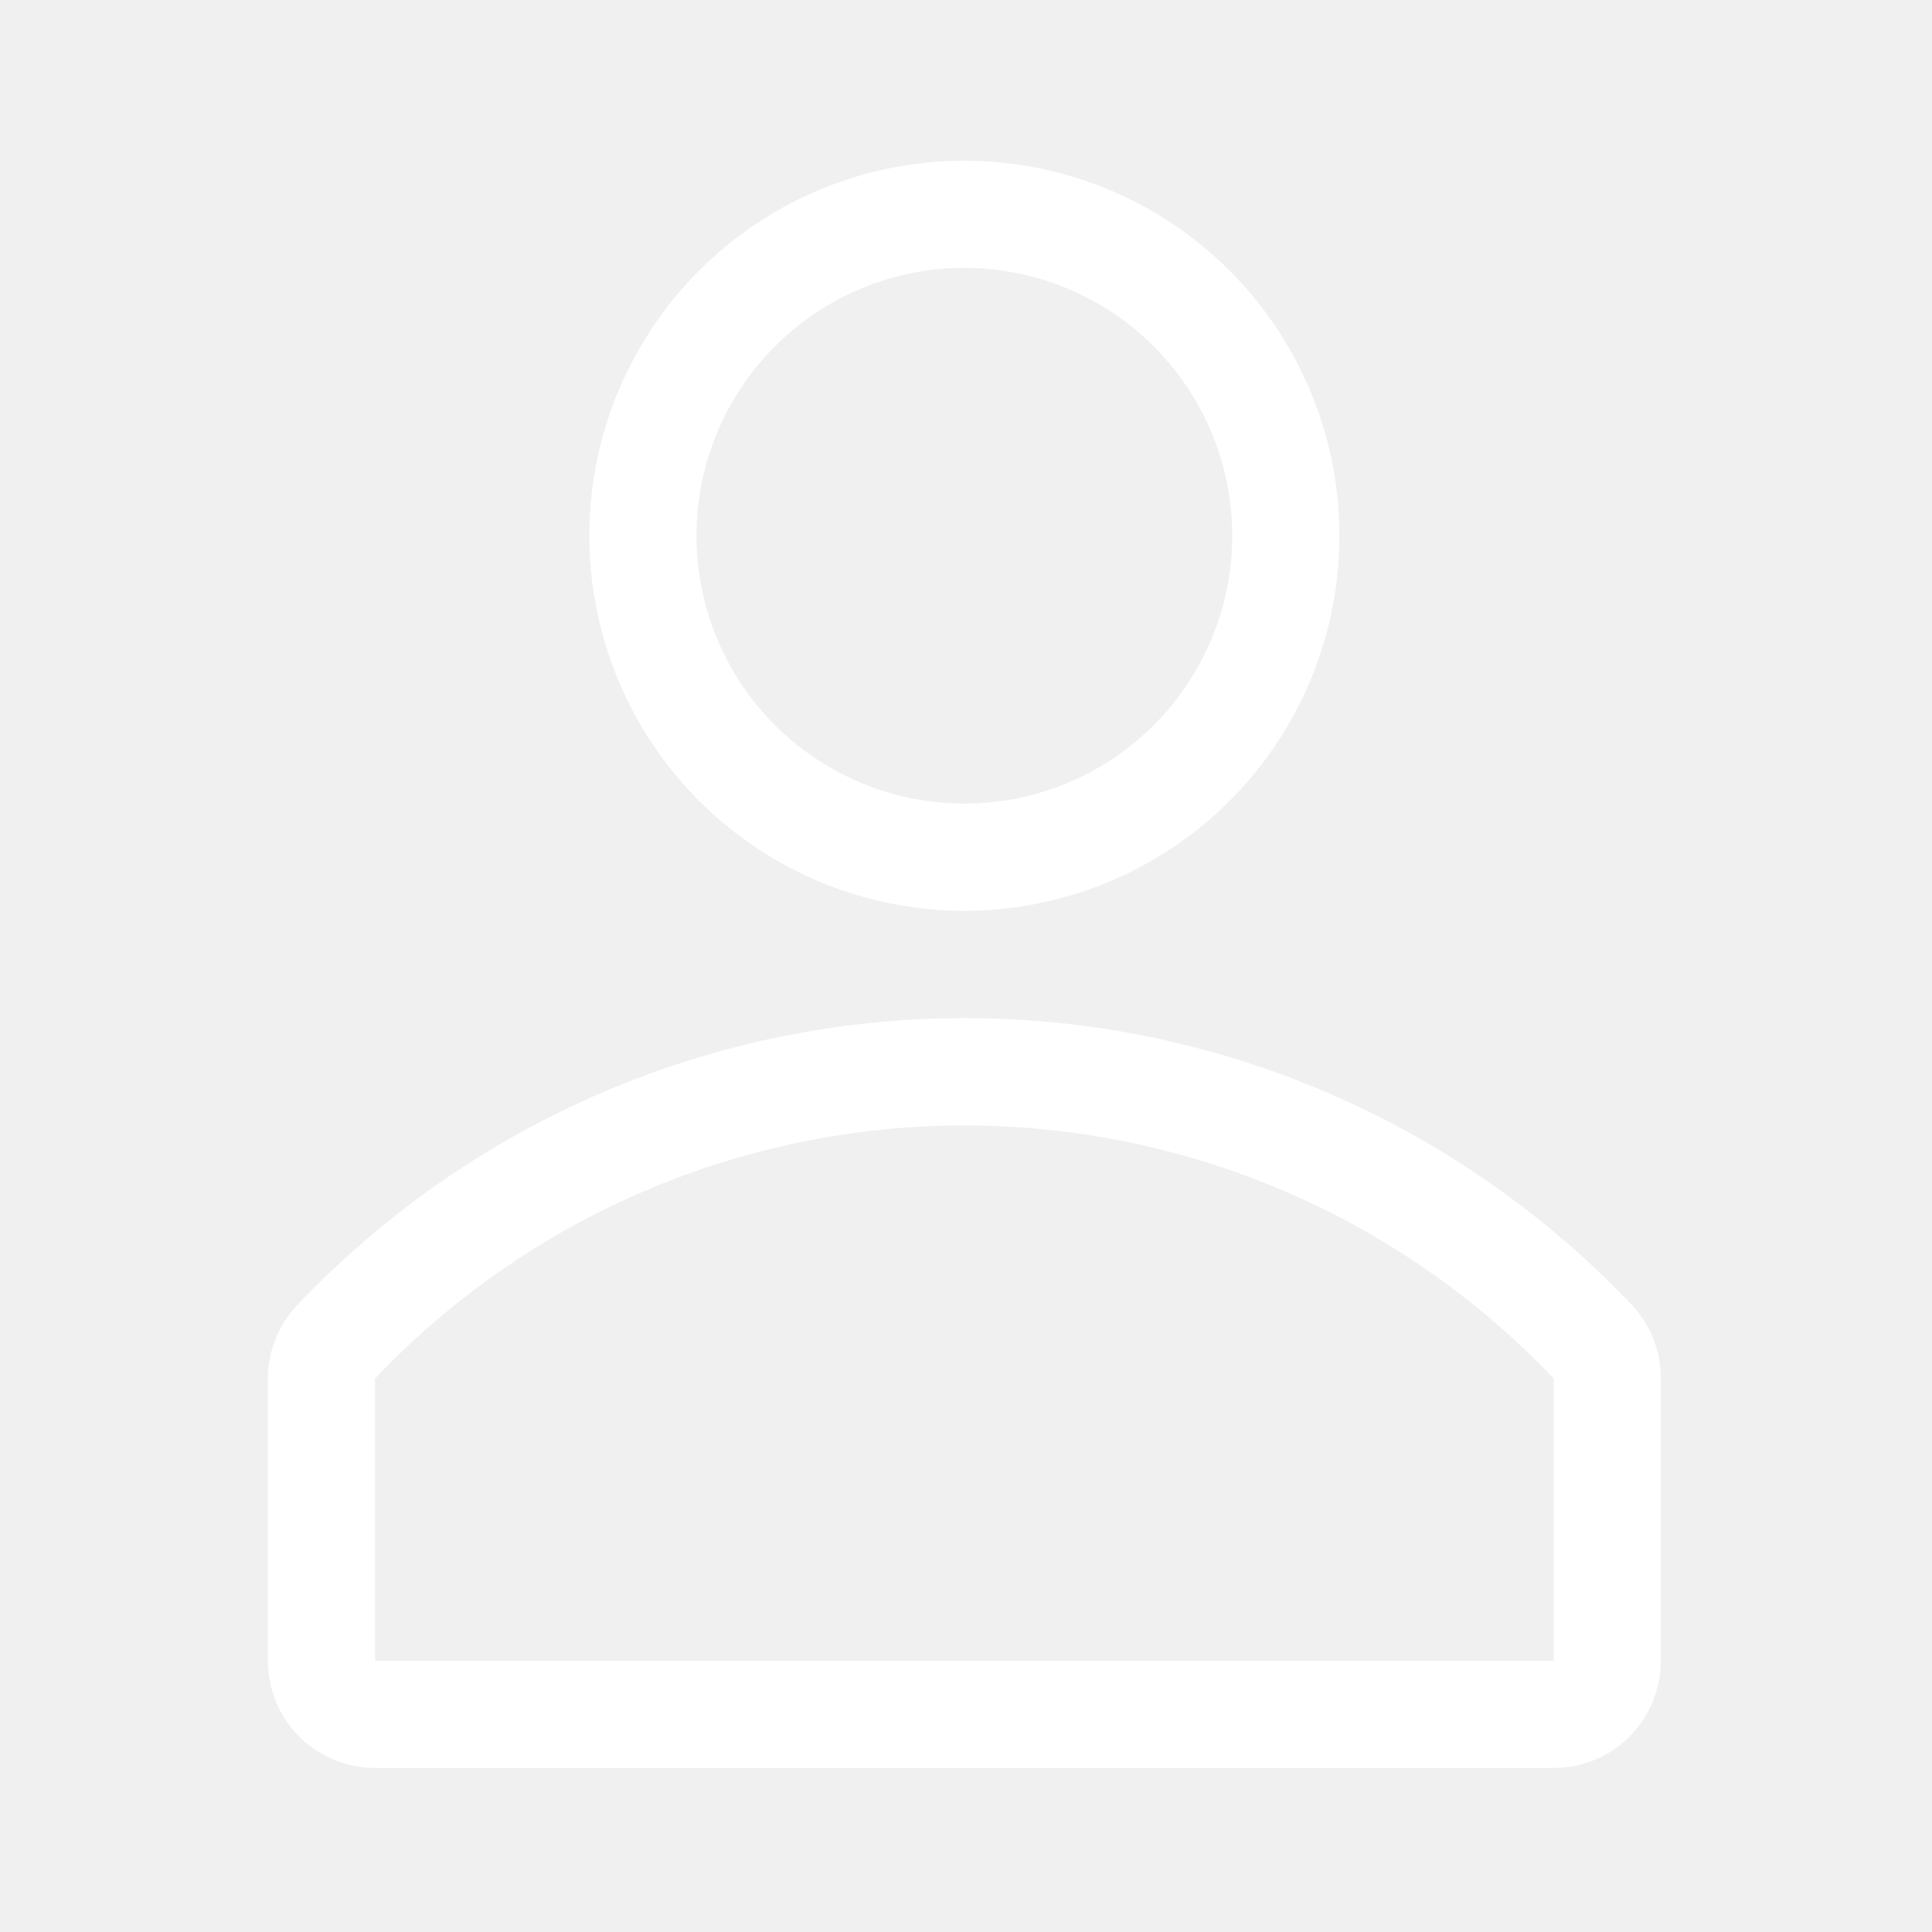
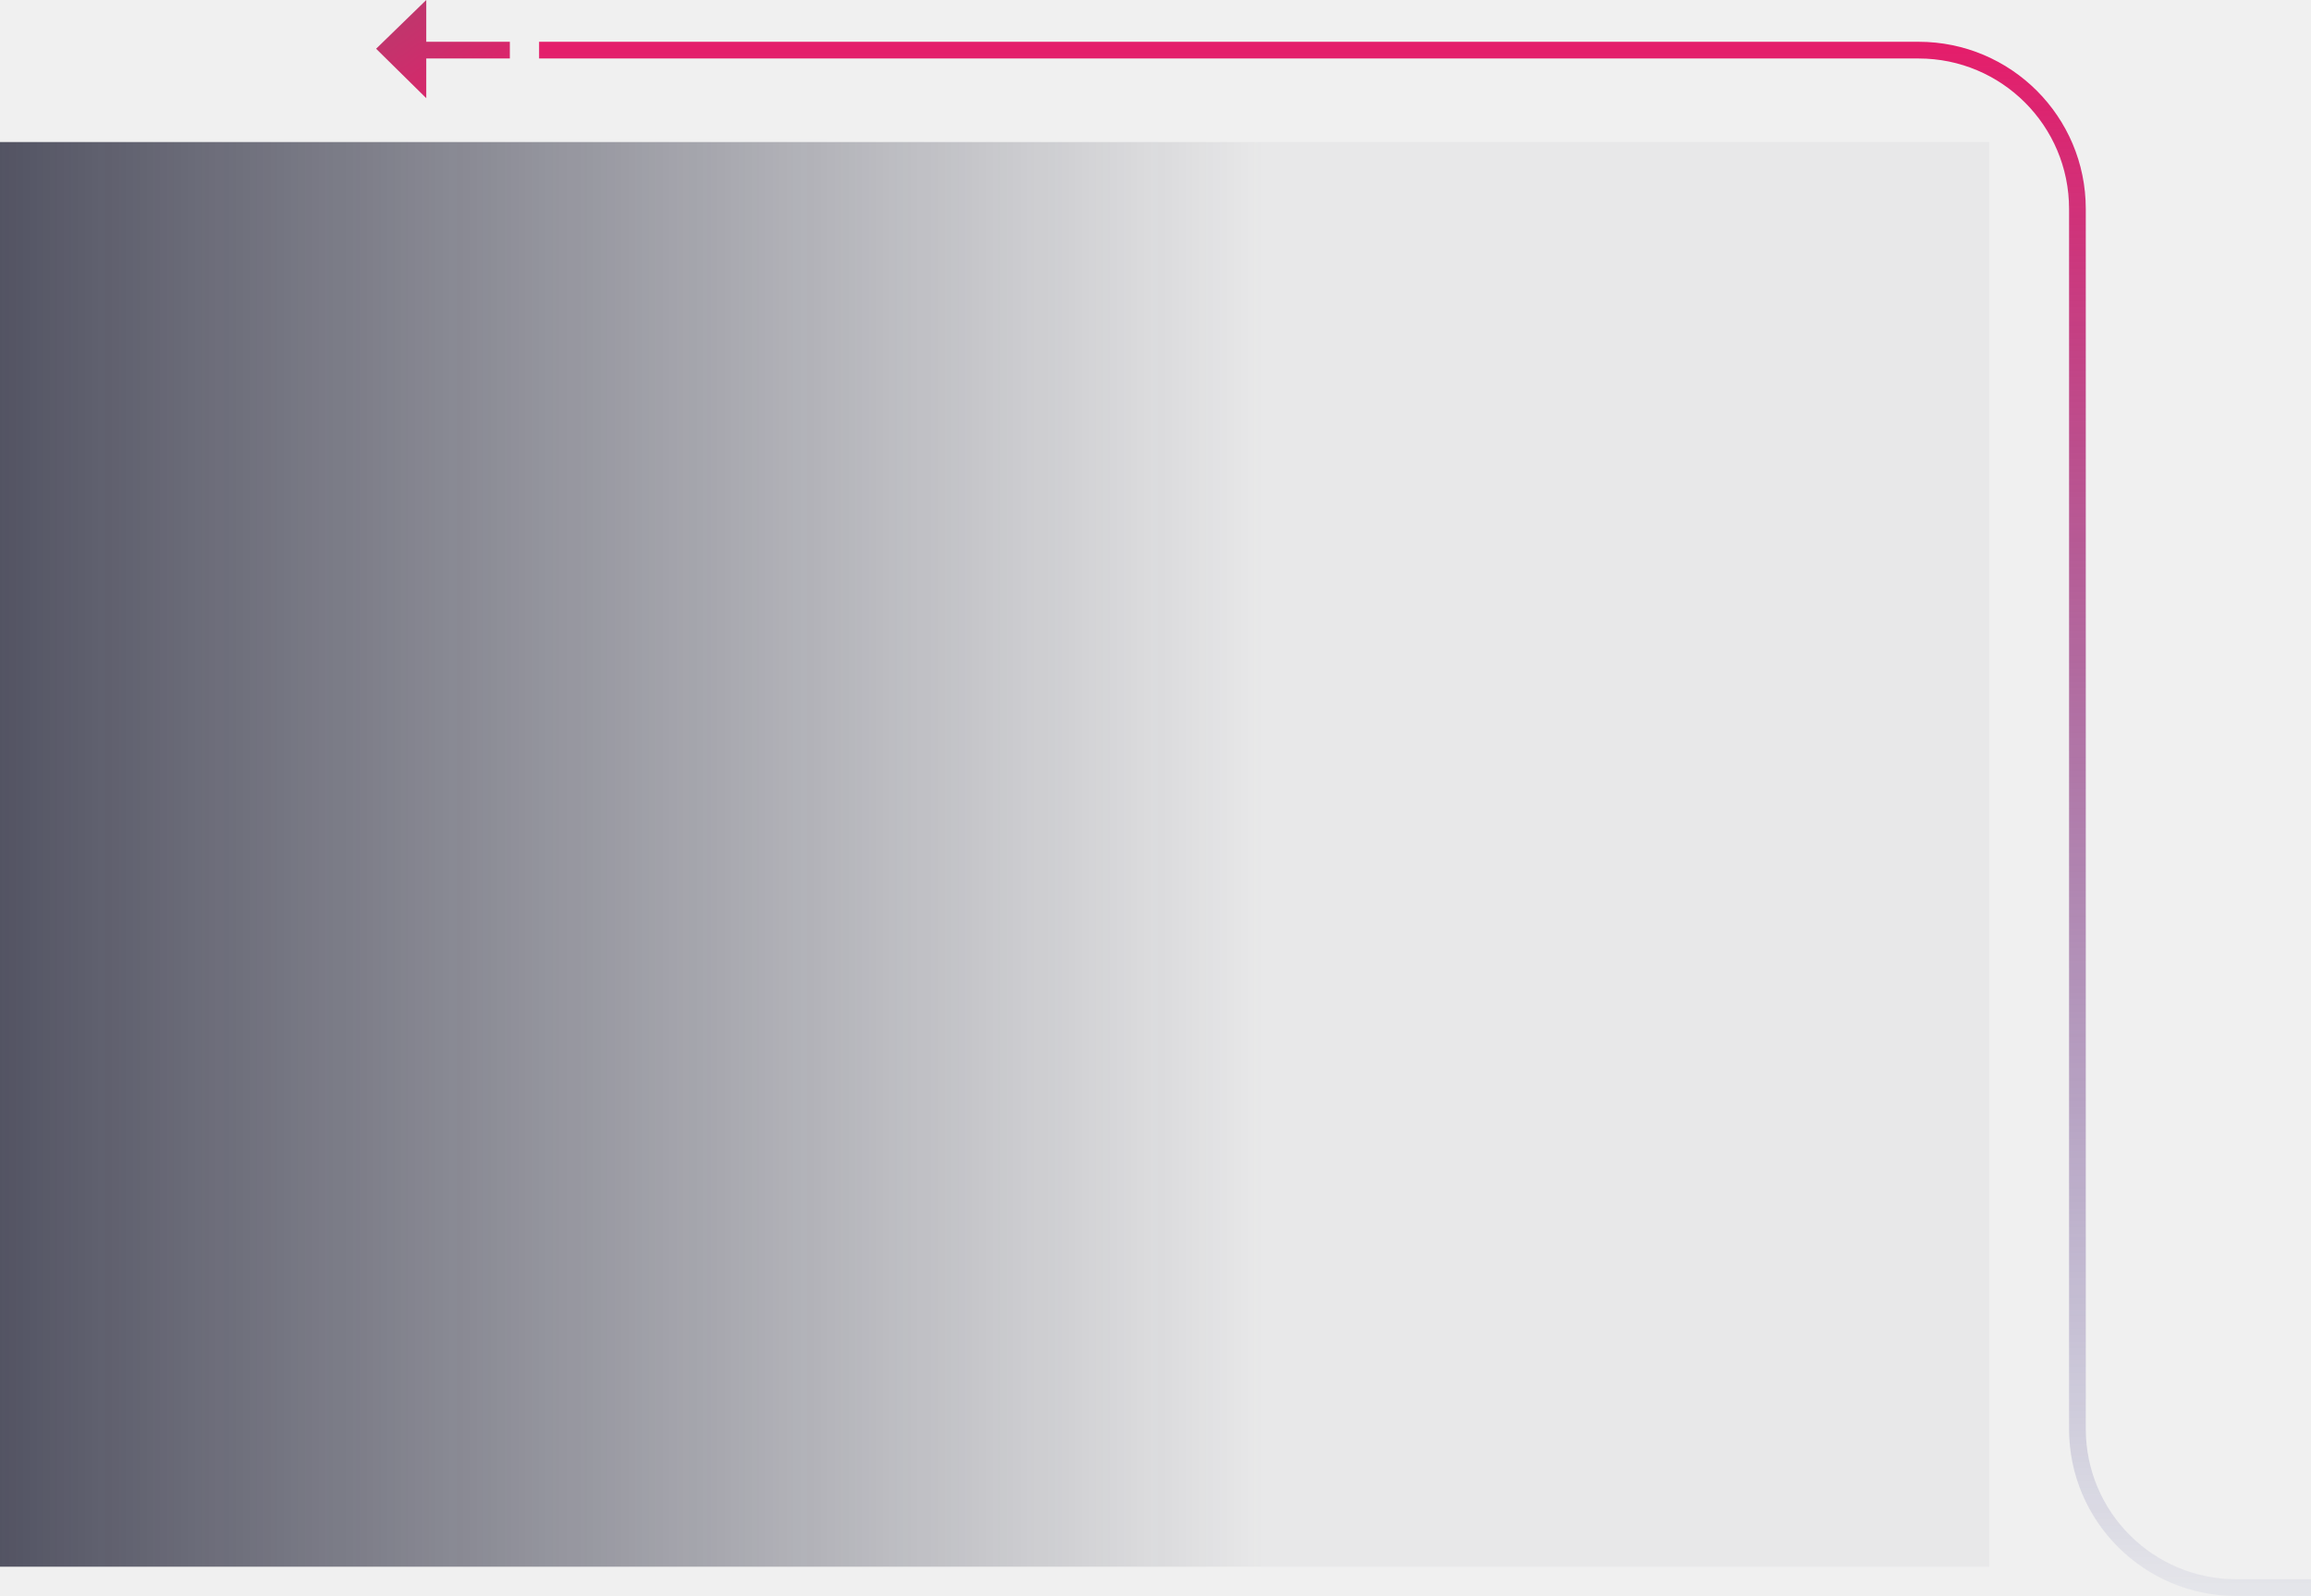
- <svg xmlns="http://www.w3.org/2000/svg" width="28" height="28" viewBox="0 0 28 28" fill="none">
-   <path d="M13.976 13.2C15.051 13.2 16.102 12.881 16.996 12.284C17.89 11.686 18.586 10.838 18.998 9.844C19.409 8.851 19.517 7.758 19.307 6.704C19.097 5.65 18.579 4.681 17.819 3.921C17.059 3.161 16.091 2.643 15.037 2.434C13.982 2.224 12.889 2.332 11.896 2.743C10.903 3.154 10.054 3.851 9.457 4.745C8.86 5.639 8.541 6.69 8.541 7.764C8.541 9.206 9.114 10.588 10.133 11.608C11.152 12.627 12.535 13.2 13.976 13.2ZM13.976 3.882C14.744 3.882 15.495 4.11 16.133 4.537C16.771 4.963 17.269 5.569 17.563 6.279C17.857 6.988 17.934 7.769 17.784 8.522C17.634 9.275 17.264 9.967 16.721 10.51C16.178 11.053 15.487 11.422 14.734 11.572C13.98 11.722 13.2 11.645 12.491 11.351C11.781 11.057 11.175 10.56 10.748 9.921C10.322 9.283 10.094 8.532 10.094 7.764C10.094 6.735 10.503 5.747 11.231 5.019C11.959 4.291 12.947 3.882 13.976 3.882V3.882Z" fill="white" />
-   <path d="M23.659 18.922C22.413 17.606 20.913 16.558 19.249 15.841C17.585 15.125 15.792 14.755 13.98 14.755C12.168 14.755 10.376 15.125 8.711 15.841C7.047 16.558 5.547 17.606 4.302 18.922C4.032 19.21 3.882 19.591 3.882 19.986V24.07C3.882 24.482 4.046 24.877 4.337 25.168C4.628 25.459 5.023 25.623 5.435 25.623H22.517C22.929 25.623 23.324 25.459 23.615 25.168C23.906 24.877 24.07 24.482 24.07 24.07V19.986C24.073 19.592 23.926 19.212 23.659 18.922V18.922ZM22.517 24.07H5.435V19.978C6.536 18.819 7.86 17.897 9.329 17.266C10.797 16.636 12.378 16.311 13.976 16.311C15.574 16.311 17.155 16.636 18.624 17.266C20.092 17.897 21.417 18.819 22.517 19.978V24.07Z" fill="white" />
+ <svg xmlns="http://www.w3.org/2000/svg" width="553" height="382" viewBox="0 0 553 382" fill="none">
+   <g filter="url(#filter0_b_9_239)">
+     <path d="M0 34H476V375H0V34Z" fill="url(#paint0_linear_9_239)" fill-opacity="0.76" />
+   </g>
+   <g filter="url(#filter1_b_9_239)">
+     <path d="M597 380H535.107C514.12 380 497.107 362.987 497.107 342V50C497.107 29.013 480.094 12 459.107 12H129" stroke="url(#paint1_linear_9_239)" stroke-width="4" />
+   </g>
+   <path d="M102 23.5L90 11.667L102 -1.04907e-06L102 10L112 10L122 10L122 14L111.86 14L102 14L102 23.5Z" fill="url(#paint2_linear_9_239)" />
+   <defs>
+     <filter id="filter0_b_9_239" x="-17" y="17" width="510" height="375" filterUnits="userSpaceOnUse" color-interpolation-filters="sRGB">
+       <feFlood flood-opacity="0" result="BackgroundImageFix" />
+       <feGaussianBlur in="BackgroundImageFix" stdDeviation="8.5" />
+       <feComposite in2="SourceAlpha" operator="in" result="effect1_backgroundBlur_9_239" />
+       <feBlend mode="normal" in="SourceGraphic" in2="effect1_backgroundBlur_9_239" result="shape" />
+     </filter>
+     <filter id="filter1_b_9_239" x="112" y="-7" width="502" height="406" filterUnits="userSpaceOnUse" color-interpolation-filters="sRGB">
+       <feFlood flood-opacity="0" result="BackgroundImageFix" />
+       <feGaussianBlur in="BackgroundImageFix" stdDeviation="8.5" />
+       <feComposite in2="SourceAlpha" operator="in" result="effect1_backgroundBlur_9_239" />
+       <feBlend mode="normal" in="SourceGraphic" in2="effect1_backgroundBlur_9_239" result="shape" />
+     </filter>
+     <linearGradient id="paint0_linear_9_239" x1="0" y1="197.68" x2="303.137" y2="197.68" gradientUnits="userSpaceOnUse">
+       <stop stop-color="#222337" />
+       <stop offset="1" stop-color="#222337" stop-opacity="0.05" />
+     </linearGradient>
+     <linearGradient id="paint1_linear_9_239" x1="366.996" y1="12" x2="366.996" y2="380" gradientUnits="userSpaceOnUse">
+       <stop stop-color="#E41E6B" />
+       <stop offset="1" stop-color="#080D71" stop-opacity="0.05" />
+     </linearGradient>
+     <linearGradient id="paint2_linear_9_239" x1="122.083" y1="23.333" x2="100.531" y2="-6.507" gradientUnits="userSpaceOnUse">
+       <stop stop-color="#E41E6B" />
+       <stop offset="1" stop-color="#B83B6C" />
+     </linearGradient>
+   </defs>
</svg>
